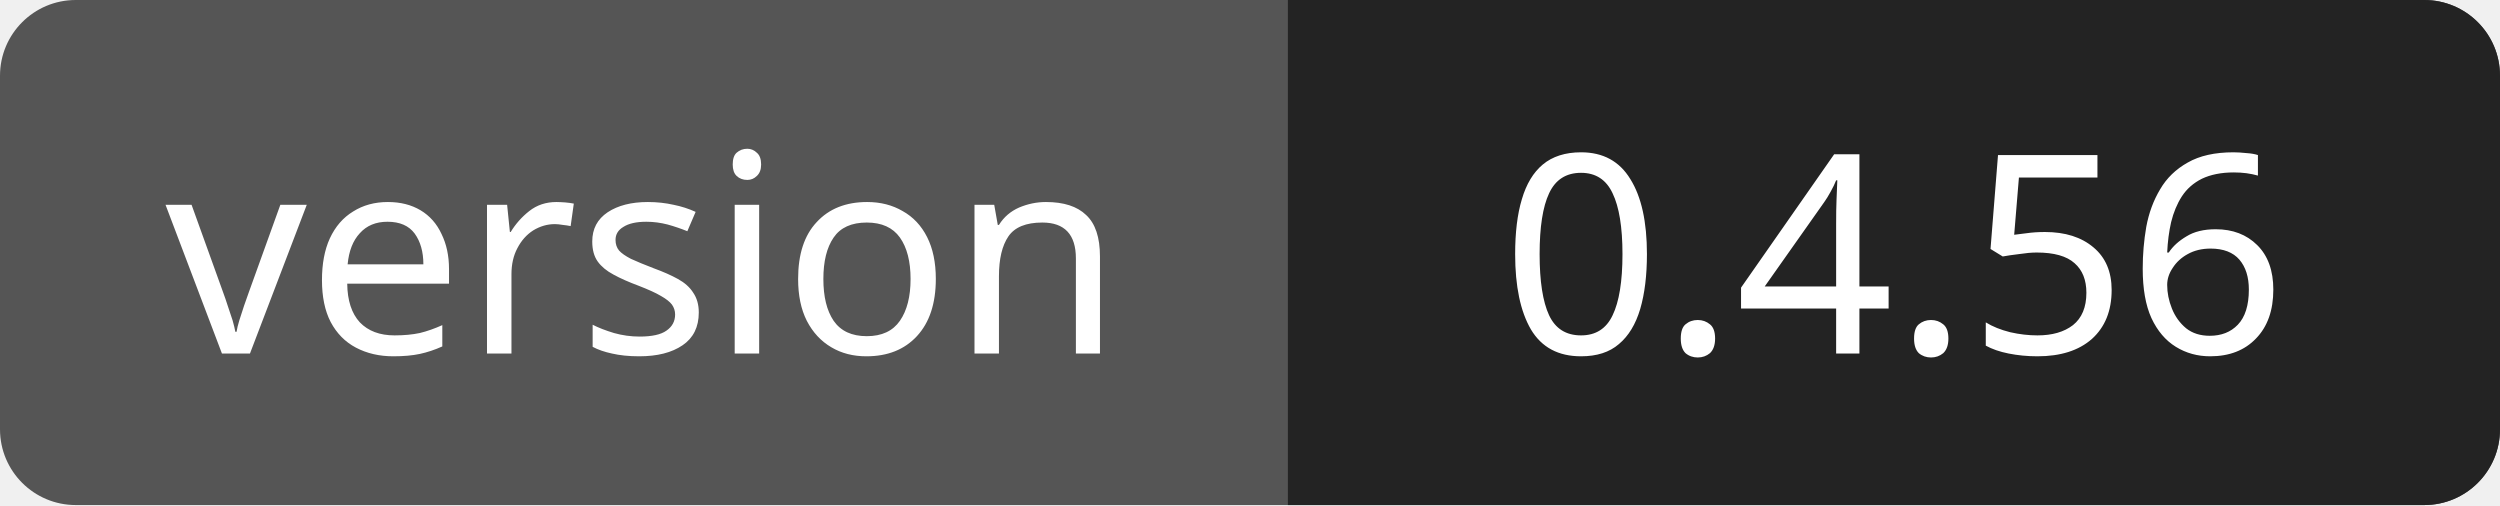
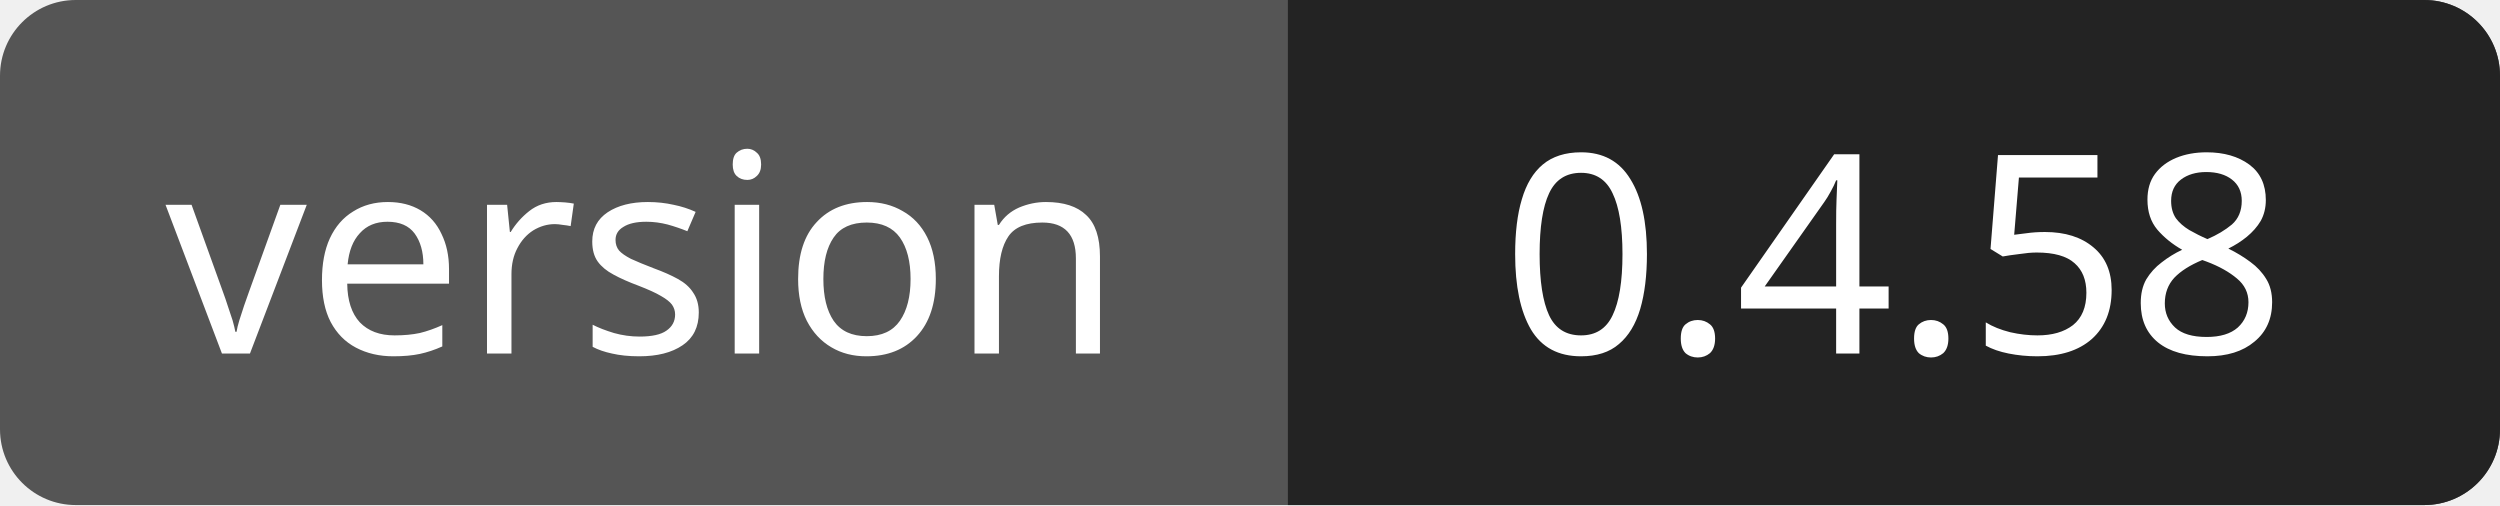
- <svg xmlns="http://www.w3.org/2000/svg" width="99" height="20" role="img" aria-label="App version 0.4.56">
+ <svg xmlns="http://www.w3.org/2000/svg" width="99" height="20" role="img" aria-label="App version 0.4.58">
  <rect width="99" height="20" rx="3" fill="#555" />
  <path d="M51 0H96a3 3 0 0 1 3 3v14a3 3 0 0 1-3 3H51z" fill="#232323" />
  <g fill="#fff" font-family="Verdana, sans-serif" font-size="11" text-anchor="middle">
    <text x="25.5" y="14">version</text>
-     <text x="75.0" y="14">0.4.56</text>
+     <text x="75.0" y="14">0.4.58</text>
  </g>
</svg>
